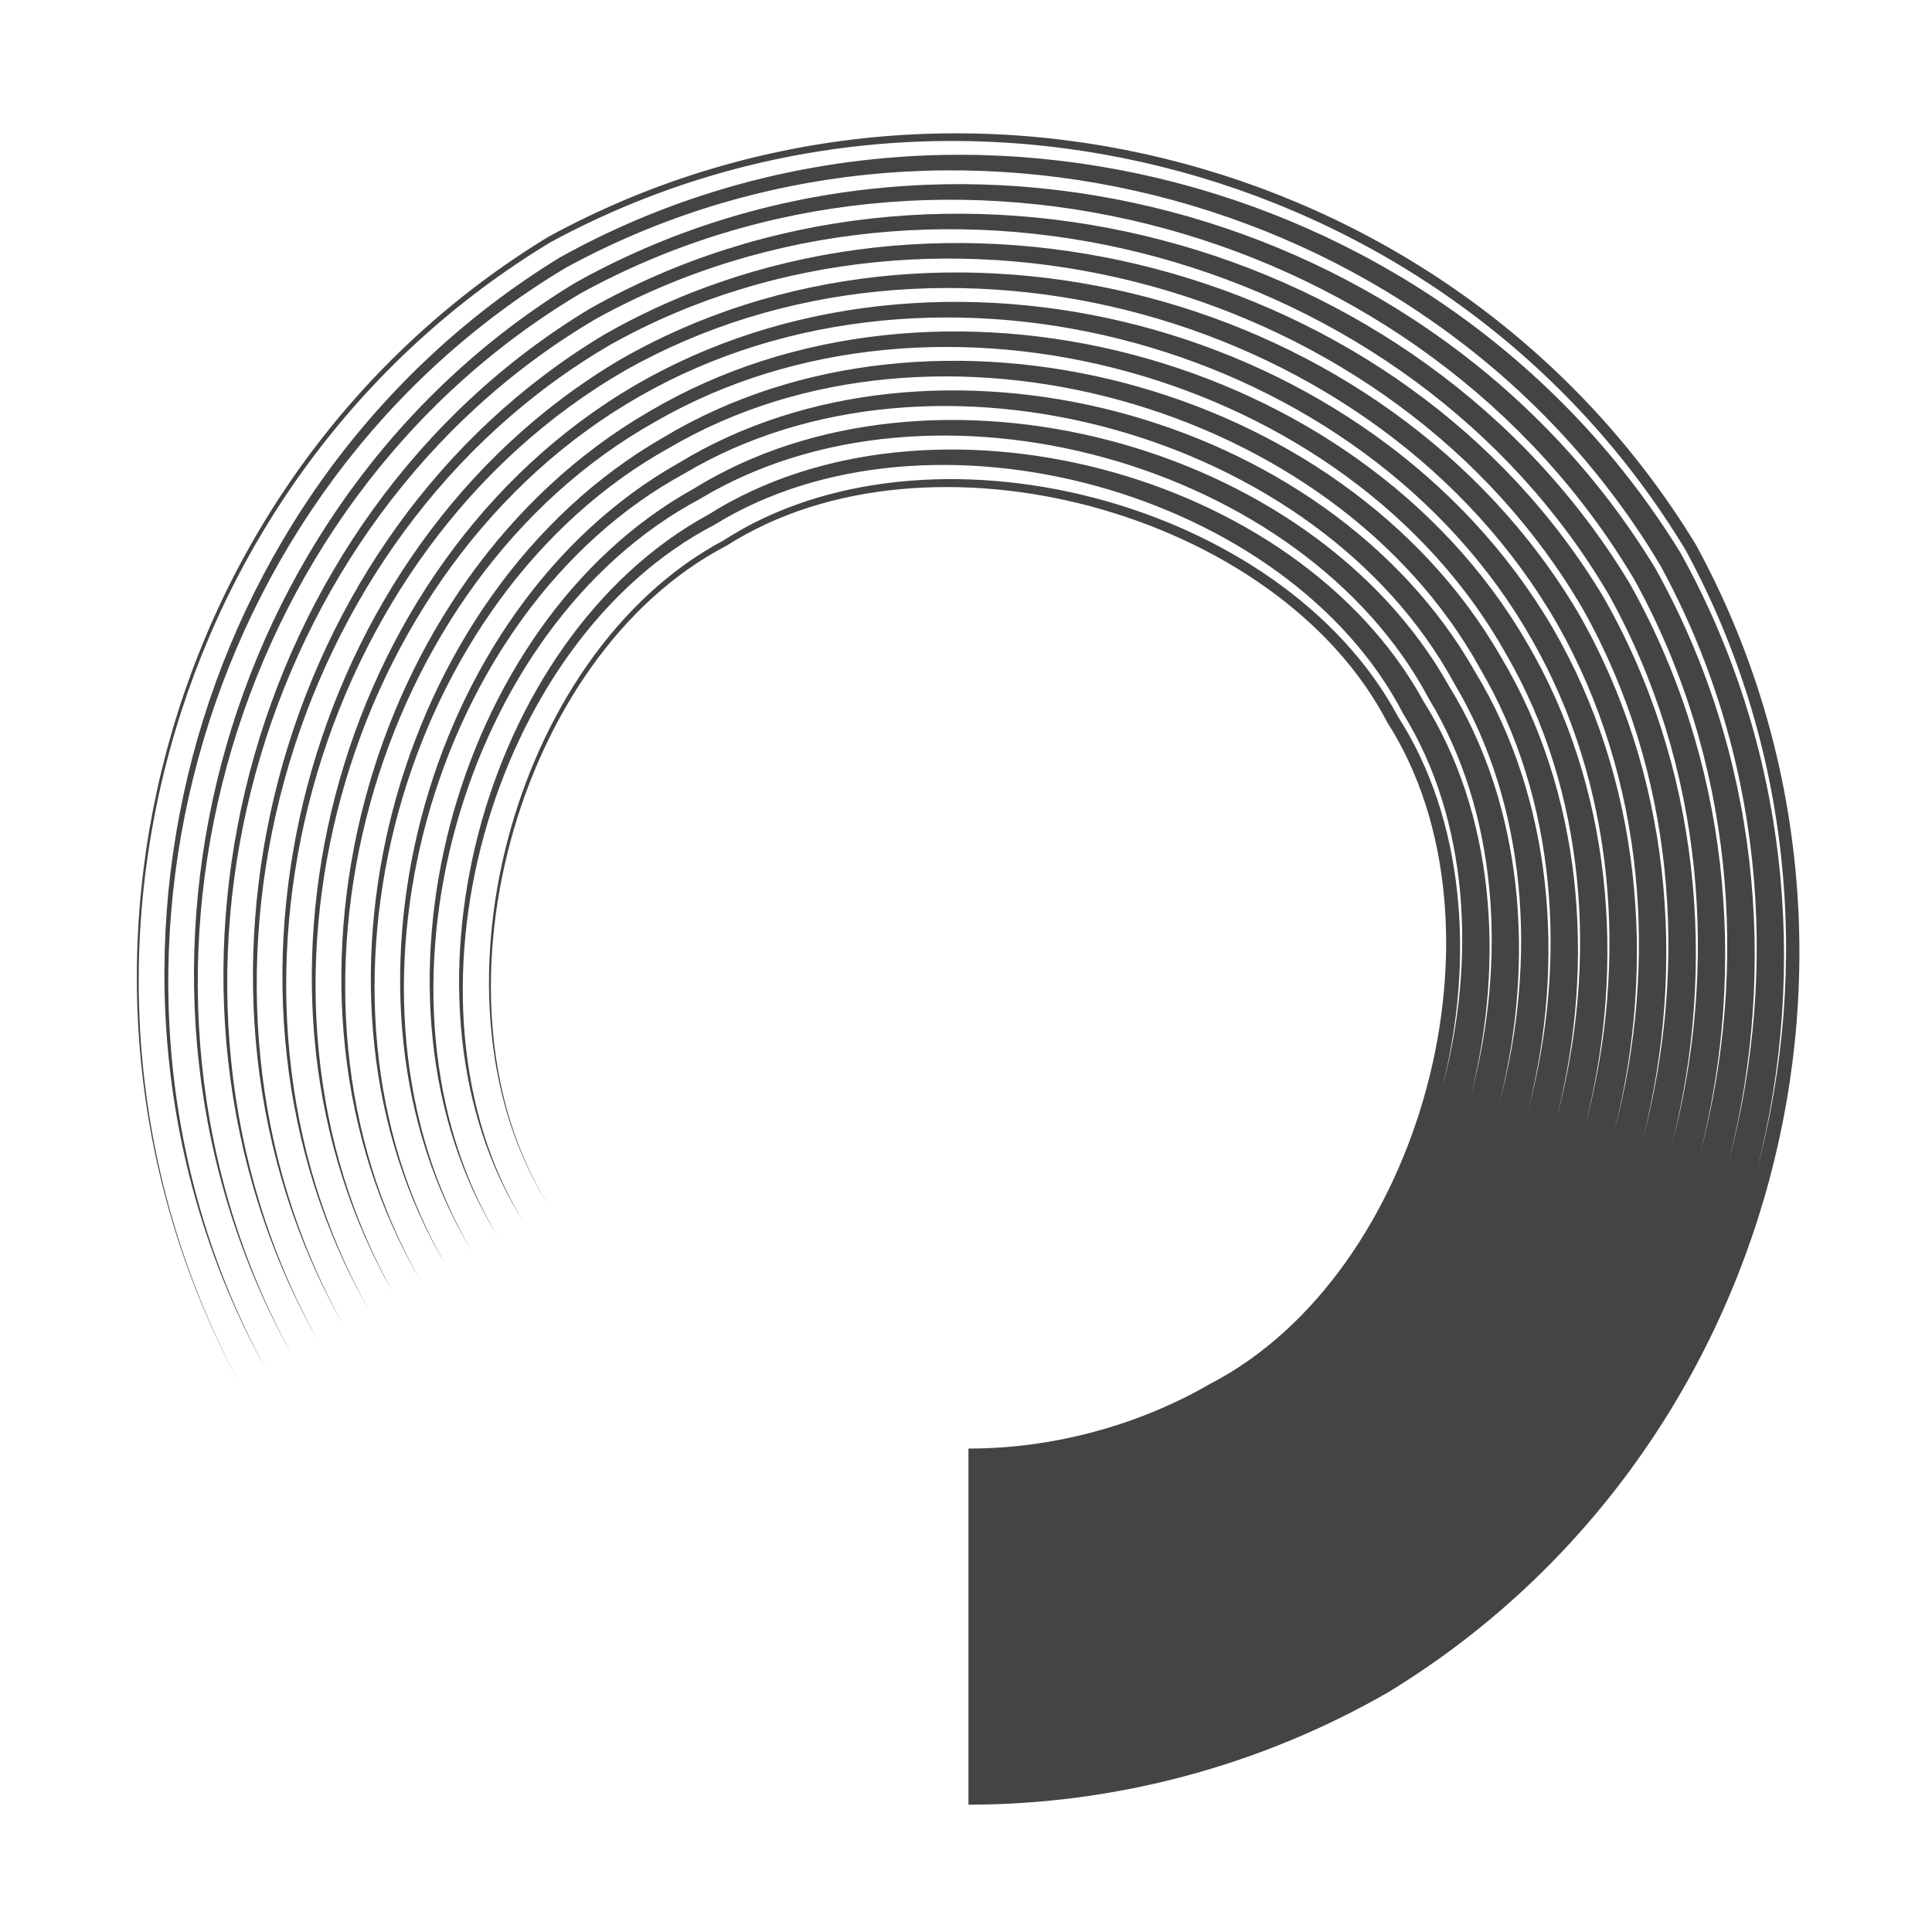
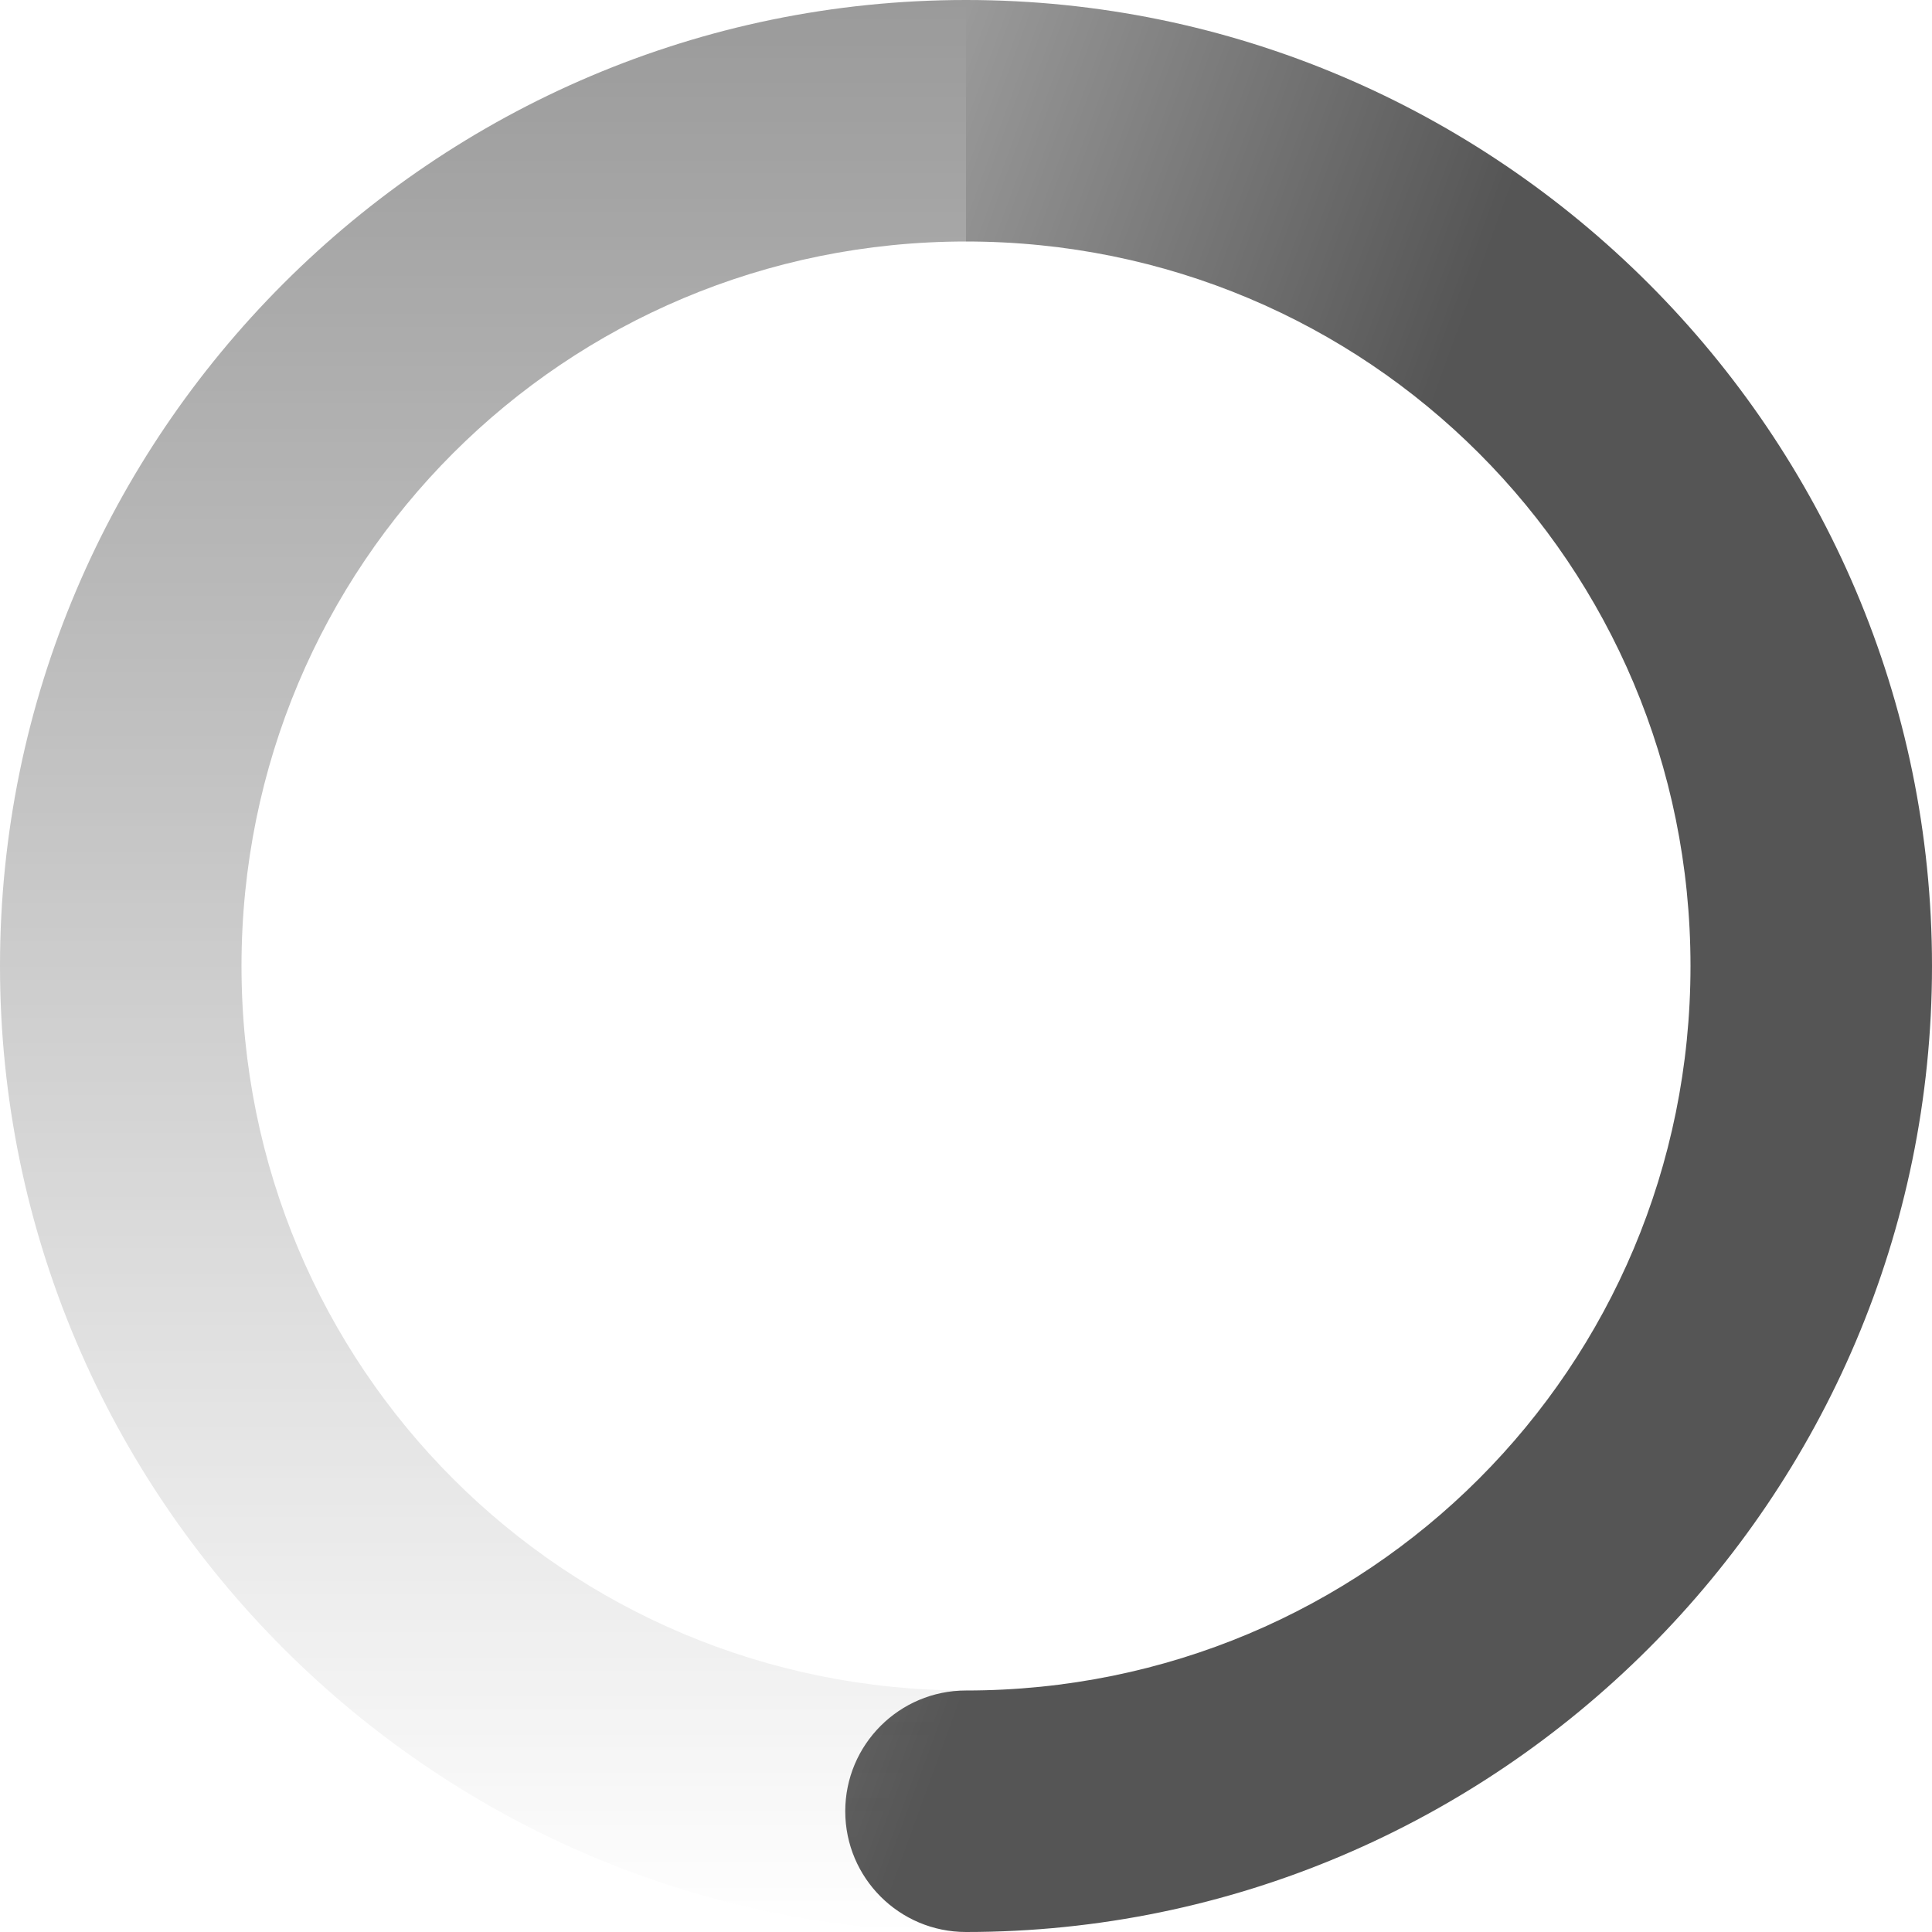
- <svg xmlns="http://www.w3.org/2000/svg" version="1.0" width="16" height="16" id="svg3315">
-   <defs id="defs3317">
-     </defs>
-   <g mask="none" style="display:inline;enable-background:new" id="g14334" transform="matrix(-1,0,0,-1,117,293)">
-     <rect width="16" height="16" x="101" y="277" id="rect14336" style="color:#bebebe;fill:none;stroke:none;stroke-width:1.781;marker:none;visibility:visible;display:inline;overflow:visible;enable-background:new" />
-     <path style="color:#000000;fill:#444444;fill-opacity:1;stroke:none;stroke-width:3.385;marker:none;visibility:visible;display:inline;overflow:visible;enable-background:accumulate" id="path14339" d="m -11.667,99.897 10e-7,3.329 c -0.783,-0.001 -1.583,0.213 -2.261,0.606 -10e-7,0 -10e-7,0 -10e-7,0 -1.981,1.028 -2.857,4.295 -1.655,6.176 1.028,1.981 4.295,2.857 6.176,1.655 3e-7,0 6e-7,0 9e-7,0 1.981,-1.028 2.857,-4.295 1.655,-6.176 1.218,1.871 0.374,5.161 -1.626,6.225 -10e-8,0 -2e-7,0 -3e-7,0 -1.903,1.233 -5.218,0.381 -6.303,-1.647 0,0 0,0 -10e-7,0 -0.617,-0.957 -0.719,-2.259 -0.414,-3.464 -0.322,1.2 -0.242,2.51 0.366,3.492 0,0 0,0 0,0 1.072,2.075 4.42,3.008 6.436,1.765 2e-7,0 5e-7,0 7e-7,0 2.102,-1.092 3.042,-4.465 1.785,-6.512 1.289,2.028 0.409,5.444 -1.73,6.608 -10e-8,0 -3e-7,0 -4e-7,0 -2.059,1.302 -5.5,0.416 -6.684,-1.75 0,0 -10e-7,0 -10e-7,0 -0.651,-1.034 -0.762,-2.405 -0.441,-3.673 -0.338,1.263 -0.249,2.642 0.393,3.7 0,0 0,0 10e-7,0 1.171,2.212 4.645,3.179 6.815,1.867 3e-7,0 6e-7,0 8e-7,0 2.239,-1.191 3.213,-4.69 1.887,-6.89 1.358,2.182 0.445,5.725 -1.831,6.987 -1e-7,0 -3e-7,0 -4e-7,0 -2.213,1.372 -5.781,0.452 -7.063,-1.852 0,0 0,0 0,0 -0.686,-1.11 -0.805,-2.551 -0.468,-3.881 -0.355,1.326 -0.256,2.774 0.421,3.909 0,0 0,0 0,0 1.269,2.349 4.87,3.35 7.193,1.968 3e-7,0 6e-7,-1e-5 9e-7,-1e-5 2.377,-1.289 3.384,-4.915 1.989,-7.269 1.428,2.336 0.48,6.005 -1.933,7.366 -10e-8,0 -3e-7,0 -4e-7,0 -2.367,1.442 -6.061,0.488 -7.442,-1.953 0,0 0,0 0,0 -0.72,-1.186 -0.849,-2.697 -0.496,-4.089 -0.371,1.388 -0.263,2.906 0.448,4.117 0,0 0,0 0,0 1.368,2.487 5.095,3.521 7.572,2.07 3e-7,0 6e-7,0 1e-6,0 2.514,-1.388 3.555,-5.14 2.09,-7.648 1.497,2.49 0.516,6.285 -2.034,7.745 -10e-8,0 -3e-7,0 -4e-7,0 -2.521,1.511 -6.341,0.523 -7.821,-2.055 0,0 0,0 0,0 -0.755,-1.263 -0.892,-2.842 -0.523,-4.298 -0.387,1.451 -0.27,3.038 0.475,4.325 1e-6,0 1e-6,0 1e-6,0 1.467,2.624 5.32,3.692 7.951,2.171 3e-7,0 6e-7,0 10e-7,0 2.651,-1.486 3.726,-5.365 2.192,-8.027 1.567,2.644 0.552,6.566 -2.136,8.123 -1e-7,0 -3e-7,0 -5e-7,0 -2.675,1.581 -6.622,0.559 -8.199,-2.156 0,0 -10e-7,0 -10e-7,0 -0.789,-1.339 -0.936,-2.988 -0.55,-4.506 -0.403,1.513 -0.277,3.17 0.503,4.534 10e-7,0 10e-7,0 10e-7,0 1.565,2.761 5.545,3.863 8.33,2.273 4e-7,0 7e-7,0 1.1e-6,0 2.789,-1.585 3.898,-5.59 2.293,-8.406 1.637,2.798 0.588,6.846 -2.238,8.502 -1e-7,0 -3e-7,0 -5e-7,0 -2.829,1.651 -6.902,0.595 -8.578,-2.258 -1e-6,0 -1e-6,0 -1e-6,0 -0.824,-1.415 -0.98,-3.134 -0.578,-4.714 -0.419,1.576 -0.284,3.303 0.53,4.742 0,0 1e-6,0 1e-6,0 1.664,2.898 5.77,4.034 8.709,2.374 3e-7,0 7e-7,0 1.1e-6,0 2.926,-1.683 4.069,-5.815 2.395,-8.785 1.706,2.952 0.623,7.126 -2.339,8.881 -1e-7,0 -3e-7,0 -5e-7,0 -2.983,1.72 -7.182,0.631 -8.957,-2.359 -1e-6,0 -1e-6,0 -1e-6,0 -0.858,-1.491 -1.023,-3.279 -0.605,-4.923 -0.436,1.639 -0.292,3.435 0.557,4.95 0,0 0,0 10e-7,0 1.762,3.036 5.995,4.206 9.088,2.476 4e-7,0 8e-7,0 1.2e-6,0 3.063,-1.782 4.24,-6.04 2.496,-9.164 1.776,3.106 0.659,7.407 -2.441,9.26 -2e-7,0 -4e-7,0 -6e-7,0 -3.137,1.79 -7.463,0.666 -9.336,-2.461 0,0 0,0 0,0 -0.893,-1.568 -1.067,-3.425 -0.632,-5.131 -0.452,1.701 -0.299,3.567 0.585,5.158 0,0 0,0 1e-6,0 1.861,3.173 6.219,4.377 9.467,2.577 4e-7,0 8e-7,-10e-6 1.2e-6,-10e-6 3.201,-1.881 4.411,-6.264 2.598,-9.543 1.845,3.26 0.695,7.687 -2.542,9.639 -2e-7,0 -4e-7,0 -7e-7,0 -3.291,1.859 -7.743,0.702 -9.715,-2.562 0,0 0,0 0,0 -0.927,-1.644 -1.11,-3.571 -0.66,-5.339 -0.468,1.764 -0.306,3.699 0.612,5.367 10e-7,0 10e-7,0 10e-7,0 1.959,3.31 6.444,4.548 9.846,2.679 5e-7,0 9e-7,0 1.3e-6,0 3.338,-1.979 4.582,-6.489 2.699,-9.922 1.915,3.414 0.731,7.967 -2.644,10.018 -2e-7,0 -5e-7,0 -7e-7,0 -3.445,1.929 -8.023,0.738 -10.094,-2.664 0,0 0,0 -1e-6,-1e-5 -0.961,-1.72 -1.154,-3.716 -0.687,-5.548 -0.484,1.827 -0.313,3.831 0.64,5.575 0,0 1e-6,0 1e-6,1e-5 2.058,3.448 6.669,4.719 10.225,2.78 4e-7,0 9e-7,0 1.3e-6,0 3.475,-2.078 4.753,-6.714 2.801,-10.301 1.985,3.568 0.766,8.248 -2.745,10.397 -2e-7,0 -5e-7,0 -7e-7,0 -3.599,1.999 -8.304,0.774 -10.473,-2.765 -1e-6,0 -1e-6,0 -1e-6,0 -0.996,-1.796 -1.197,-3.862 -0.714,-5.756 -0.501,1.889 -0.32,3.963 0.667,5.783 1e-6,0 1e-6,0 1e-6,0 2.157,3.585 6.894,4.89 10.604,2.882 5e-7,0 1e-6,0 1.4e-6,0 3.612,-2.176 4.924,-6.939 2.902,-10.68 2.038,3.731 0.755,8.515 -2.875,10.727 -6e-7,0 -1.2e-6,0 -1.9e-6,0 -3.731,2.038 -8.514,0.755 -10.725,-2.875 -2.037,-3.73 -0.755,-8.513 2.874,-10.724 1e-6,0 1e-6,0 2e-6,0 1.193,-0.687 2.549,-1.05 3.925,-1.051 z" transform="matrix(0.8862442,0,0,0.8862442,119.3194,189.5203)" />
+ <svg xmlns="http://www.w3.org/2000/svg" xmlns:xlink="http://www.w3.org/1999/xlink" version="1.0" width="16" height="16" id="svg2">
+   <defs id="defs11">
+     <linearGradient id="linearGradient3852">
+       <stop id="stop3854" offset="0" style="stop-color:#000000;stop-opacity:1" />
+       <stop id="stop3856" offset="1" style="stop-color:#000000;stop-opacity:0" />
+     </linearGradient>
+     <linearGradient id="linearGradient3846">
+       <stop id="stop3848" offset="0" style="stop-color:#000000;stop-opacity:1" />
+       <stop id="stop3850" offset="1" style="stop-color:#000000;stop-opacity:0" />
+     </linearGradient>
+     <linearGradient id="linearGradient3768">
+       <stop style="stop-color:#555555;stop-opacity:1;" offset="0" id="stop3770" />
+       <stop style="stop-color:#555555;stop-opacity:0;" offset="1" id="stop3772" />
+     </linearGradient>
+     <linearGradient xlink:href="#linearGradient3768" id="linearGradient3780" gradientUnits="userSpaceOnUse" x1="12" y1="6" x2="23" y2="10" />
+     <linearGradient xlink:href="#linearGradient3768" id="linearGradient3787" gradientUnits="userSpaceOnUse" x1="5.875" y1="31.125" x2="5.875" y2="4.125" gradientTransform="matrix(-1,0,0,1,23.875,-0.125)" />
+   </defs>
+   <g id="g3792" transform="matrix(-1,0,0,-1,20,20)">
+     <path id="path2990" d="m 12,4 c -4.406,0 -8,3.594 -8,8 0,4.406 3.594,8 8,8 l 0,-2 C 8.674,18 6,15.326 6,12 6,8.674 8.674,6 12,6 12.552,6 13,5.552 13,5 13,4.448 12.552,4 12,4 z" style="font-size:medium;font-style:normal;font-variant:normal;font-weight:normal;font-stretch:normal;text-indent:0;text-align:start;text-decoration:none;line-height:normal;letter-spacing:normal;word-spacing:normal;text-transform:none;direction:ltr;block-progression:tb;writing-mode:lr-tb;text-anchor:start;baseline-shift:baseline;color:#000000;fill:url(#linearGradient3780);fill-opacity:1;stroke:none;stroke-width:2;marker:none;visibility:visible;display:inline;overflow:visible;enable-background:accumulate;font-family:Sans;-inkscape-font-specification:Sans" />
+     <path style="font-size:medium;font-style:normal;font-variant:normal;font-weight:normal;font-stretch:normal;text-indent:0;text-align:start;text-decoration:none;line-height:normal;letter-spacing:normal;word-spacing:normal;text-transform:none;direction:ltr;block-progression:tb;writing-mode:lr-tb;text-anchor:start;baseline-shift:baseline;color:#000000;fill:url(#linearGradient3787);fill-opacity:1;stroke:none;stroke-width:2;marker:none;visibility:visible;display:inline;overflow:visible;enable-background:accumulate;font-family:Sans;-inkscape-font-specification:Sans" d="m 12,4 c 4.406,0 8,3.594 8,8 0,4.406 -3.594,8 -8,8 l 0,-2 c 3.326,0 6,-2.674 6,-6 0,-3.326 -2.674,-6 -6,-6 z" id="path3785" />
  </g>
-   <path style="color:#000000;fill:none;stroke:none;stroke-width:3;marker:none;visibility:visible;display:inline;overflow:visible;enable-background:accumulate" d="m 16.052,22.664 0,3.329 -16.013,0 L 12.025,25.851 0.039,25.712 12.025,25.573 0.039,25.435 12.025,25.296 0.039,25.157 12.025,25.019 0.039,24.88 12.025,24.741 0.039,24.602 12.025,24.464 0.039,24.325 12.025,24.186 0.039,24.048 12.025,23.909 0.039,23.77 12.025,23.632 0.039,23.493 12.025,23.354 0.039,23.216 12.025,23.077 0.039,22.938 12.025,22.8 0.039,22.661 z" id="rect16821" />
</svg>
